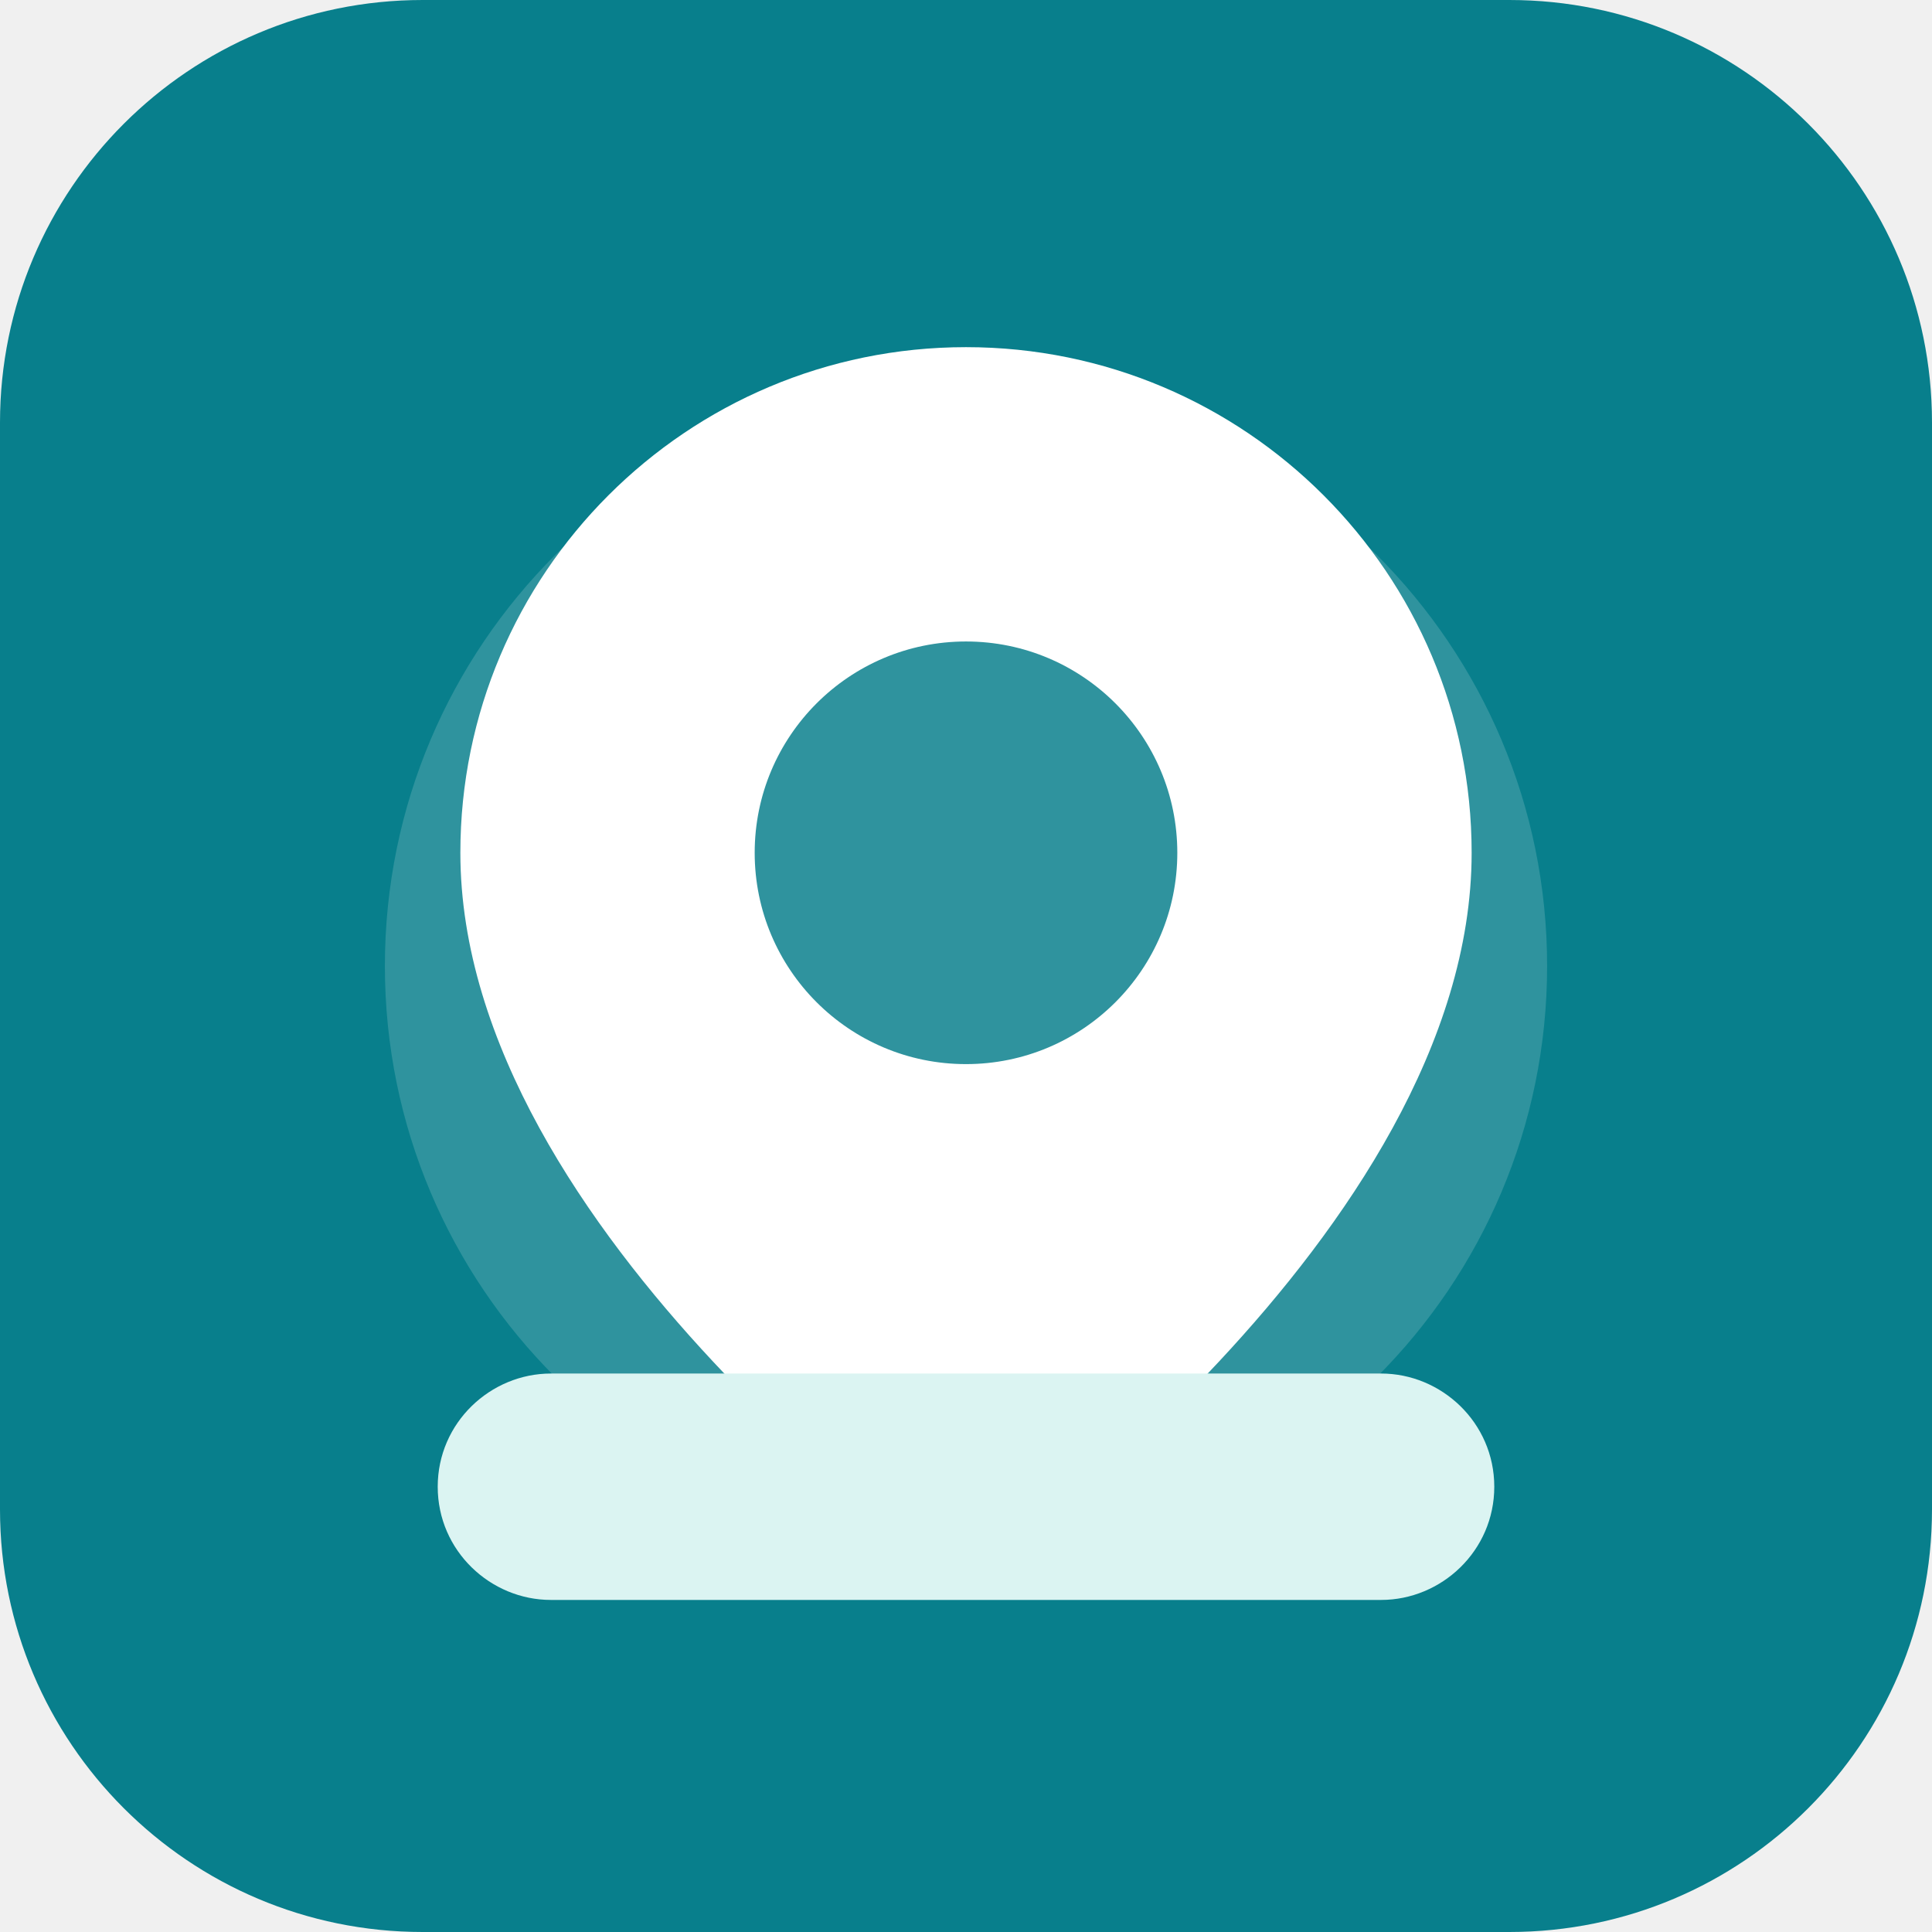
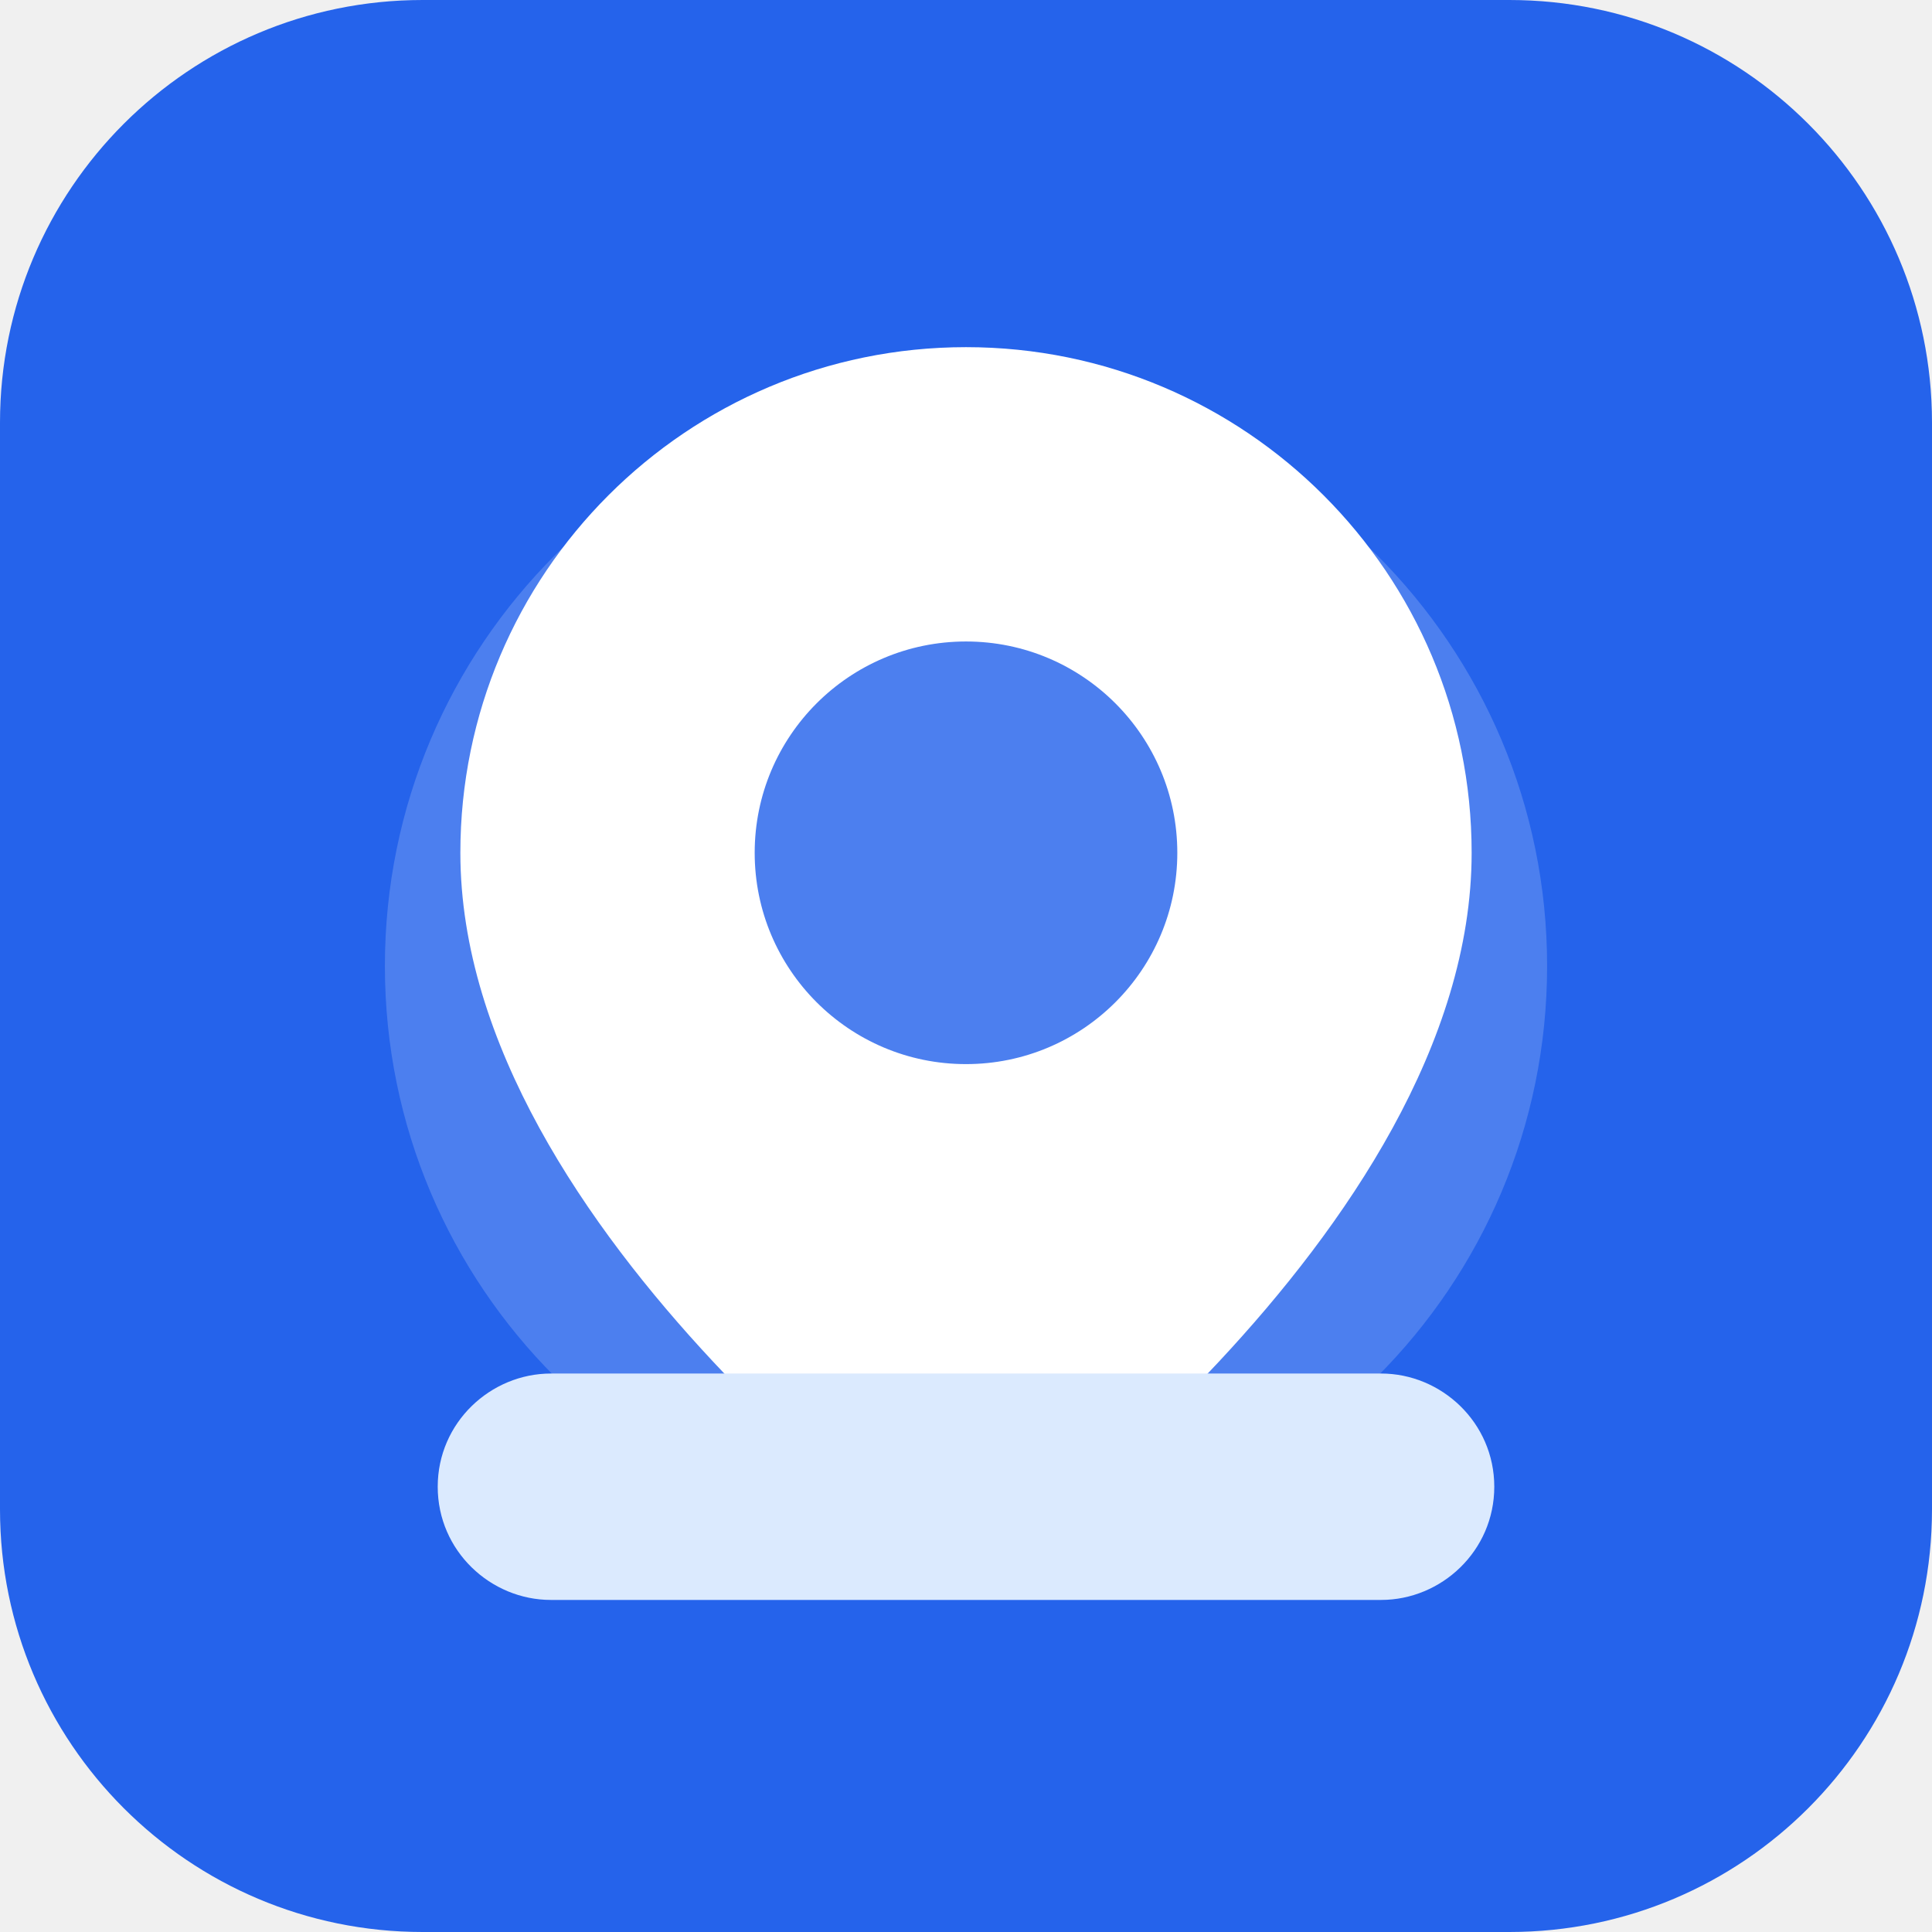
<svg xmlns="http://www.w3.org/2000/svg" viewBox="0 0 512 512" role="img" aria-label="#실시간">
-   <rect width="512" height="512" rx="112" fill="#087f8c" />
-   <circle cx="256" cy="256" r="154" fill="#ffffff" opacity="0.16" />
+   <rect width="512" height="512" rx="112" fill="#2563eb" />
+   <circle cx="256" cy="256" r="154" fill="#ffffff" opacity="0.18" />
  <path fill="#ffffff" d="M256 92c-74 0-134 60-134 134 0 101 134 194 134 194s134-93 134-194c0-74-60-134-134-134Zm0 190a56 56 0 1 1 0-112 56 56 0 0 1 0 112Z" />
-   <path fill="#dbf4f2" d="M146 364h220c16 0 30 13 30 30s-14 30-30 30H146c-16 0-30-13-30-30s14-30 30-30Z" />
+   <path fill="#dbeafe" d="M146 364h220c16 0 30 13 30 30s-14 30-30 30H146c-16 0-30-13-30-30s14-30 30-30Z" />
</svg>
